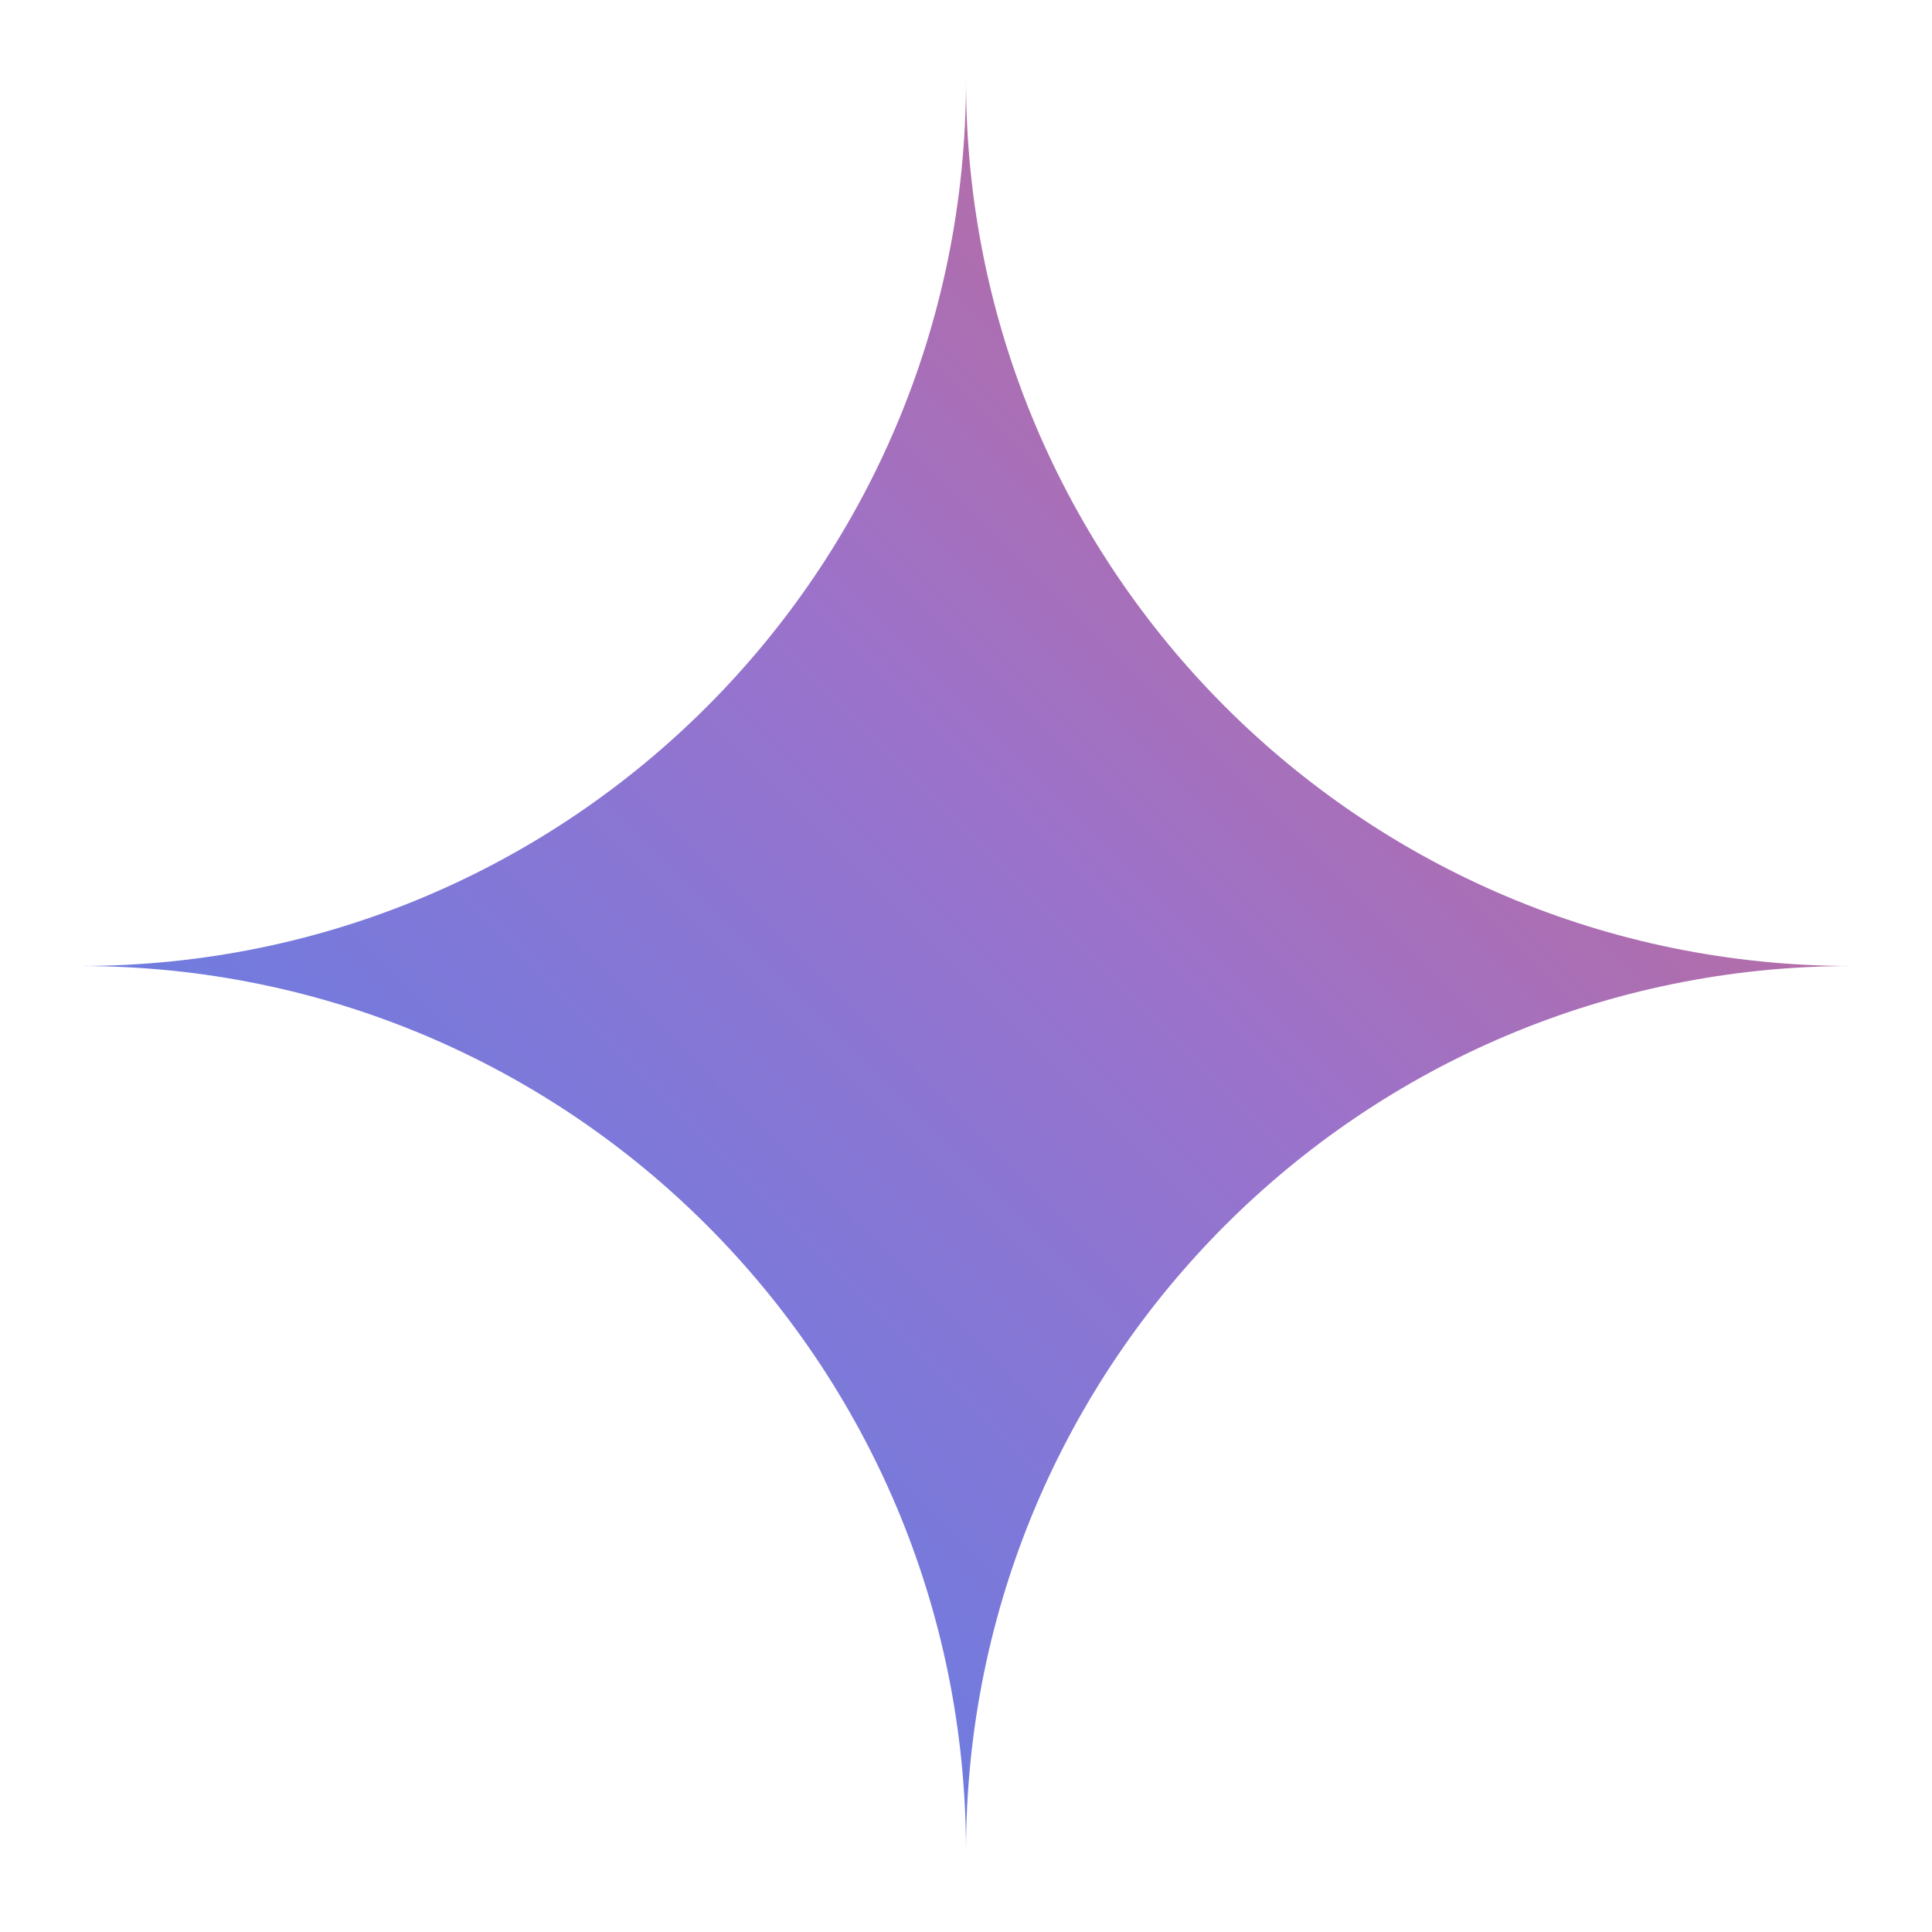
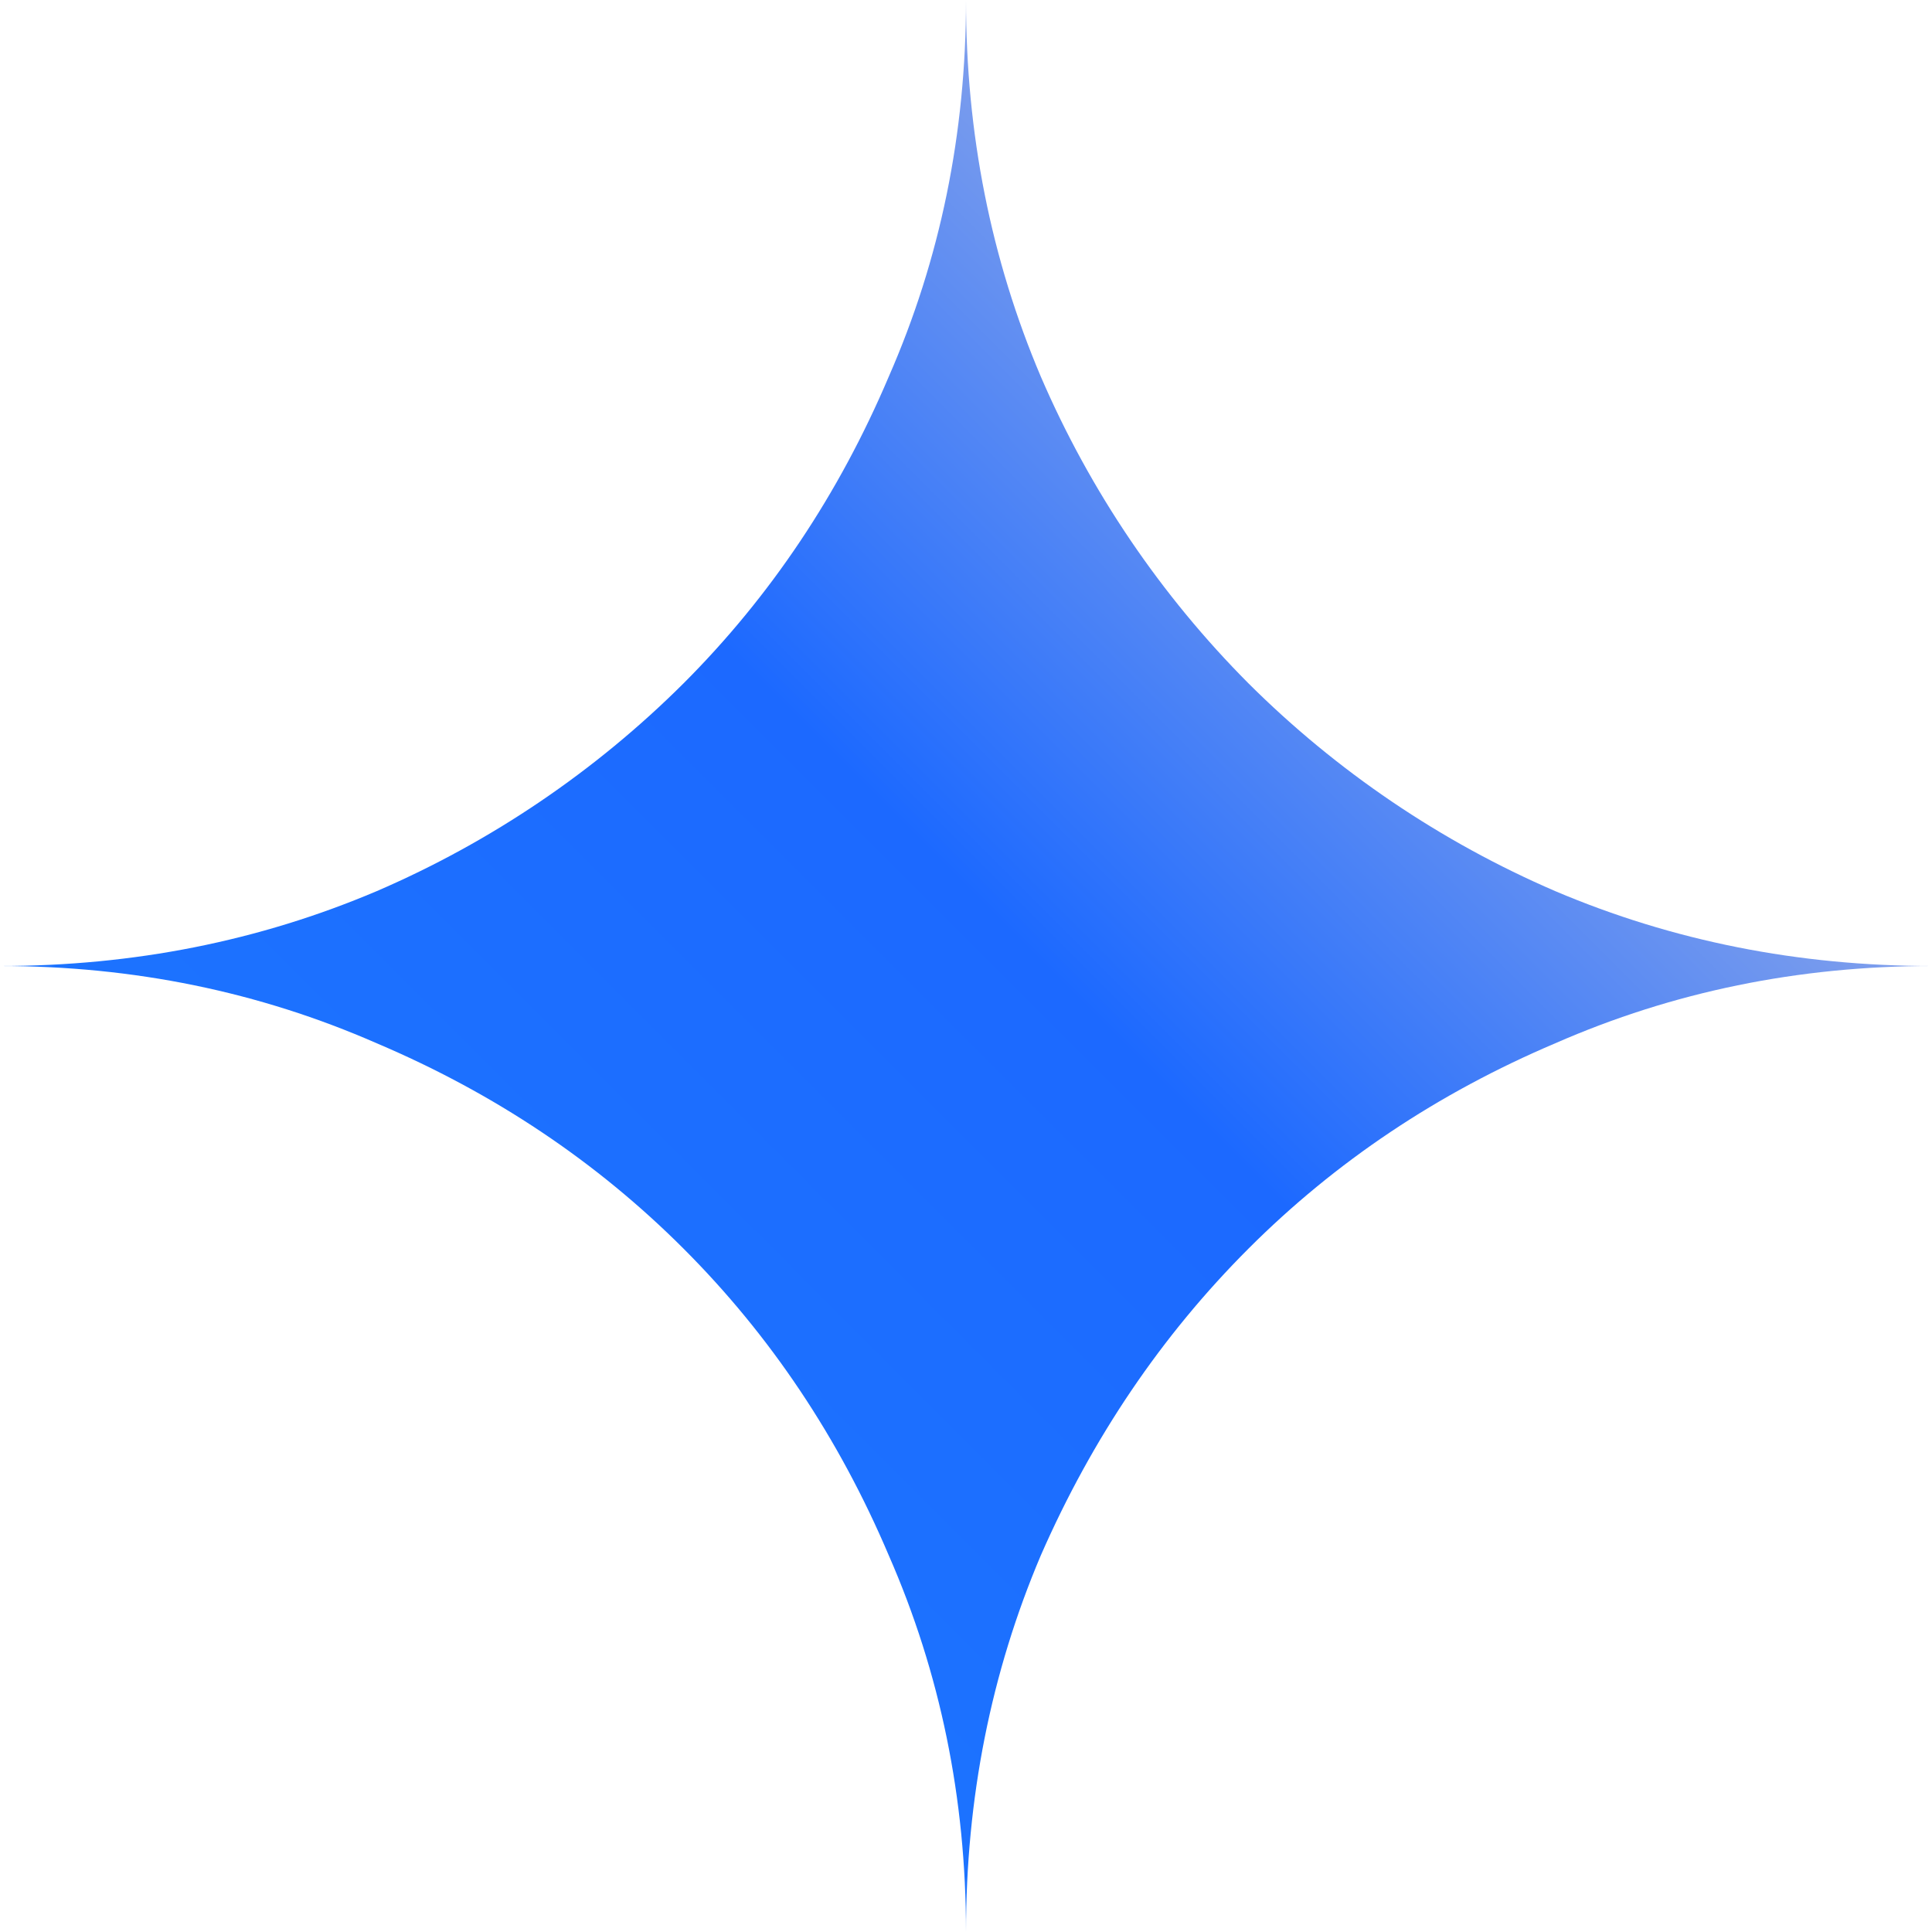
<svg xmlns="http://www.w3.org/2000/svg" viewBox="0 0 24 24" role="img" aria-label="Gemini">
  <defs>
    <linearGradient id="g" x1="0" y1="24" x2="24" y2="0" gradientUnits="userSpaceOnUse">
-       <stop offset="0" stop-color="#4285F4" />
-       <stop offset=".55" stop-color="#9B72CB" />
-       <stop offset="1" stop-color="#D96570" />
+       <stop offset="0" stop-color="#1C7DFF" />
+       <stop offset=".52" stop-color="#1C69FF" />
+       <stop offset="1" stop-color="#F0DCD6" />
    </linearGradient>
  </defs>
-   <path fill="url(#g)" d="M12 1C12 7.08 16.92 12 23 12C16.92 12 12 16.92 12 23C12 16.92 7.08 12 1 12C7.08 12 12 7.08 12 1Z" />
+   <path fill="url(#g)" d="M11.04 19.32Q12 21.51 12 24q0-2.49.93-4.68.96-2.19 2.58-3.81t3.81-2.55Q21.51 12 24 12q-2.49 0-4.68-.93a12.3 12.3 0 0 1-3.81-2.58 12.3 12.3 0 0 1-2.58-3.81Q12 2.49 12 0q0 2.49-.96 4.68-.93 2.19-2.55 3.81a12.3 12.3 0 0 1-3.81 2.58Q2.49 12 0 12q2.49 0 4.68.96 2.19.93 3.81 2.55t2.55 3.81" />
</svg>
